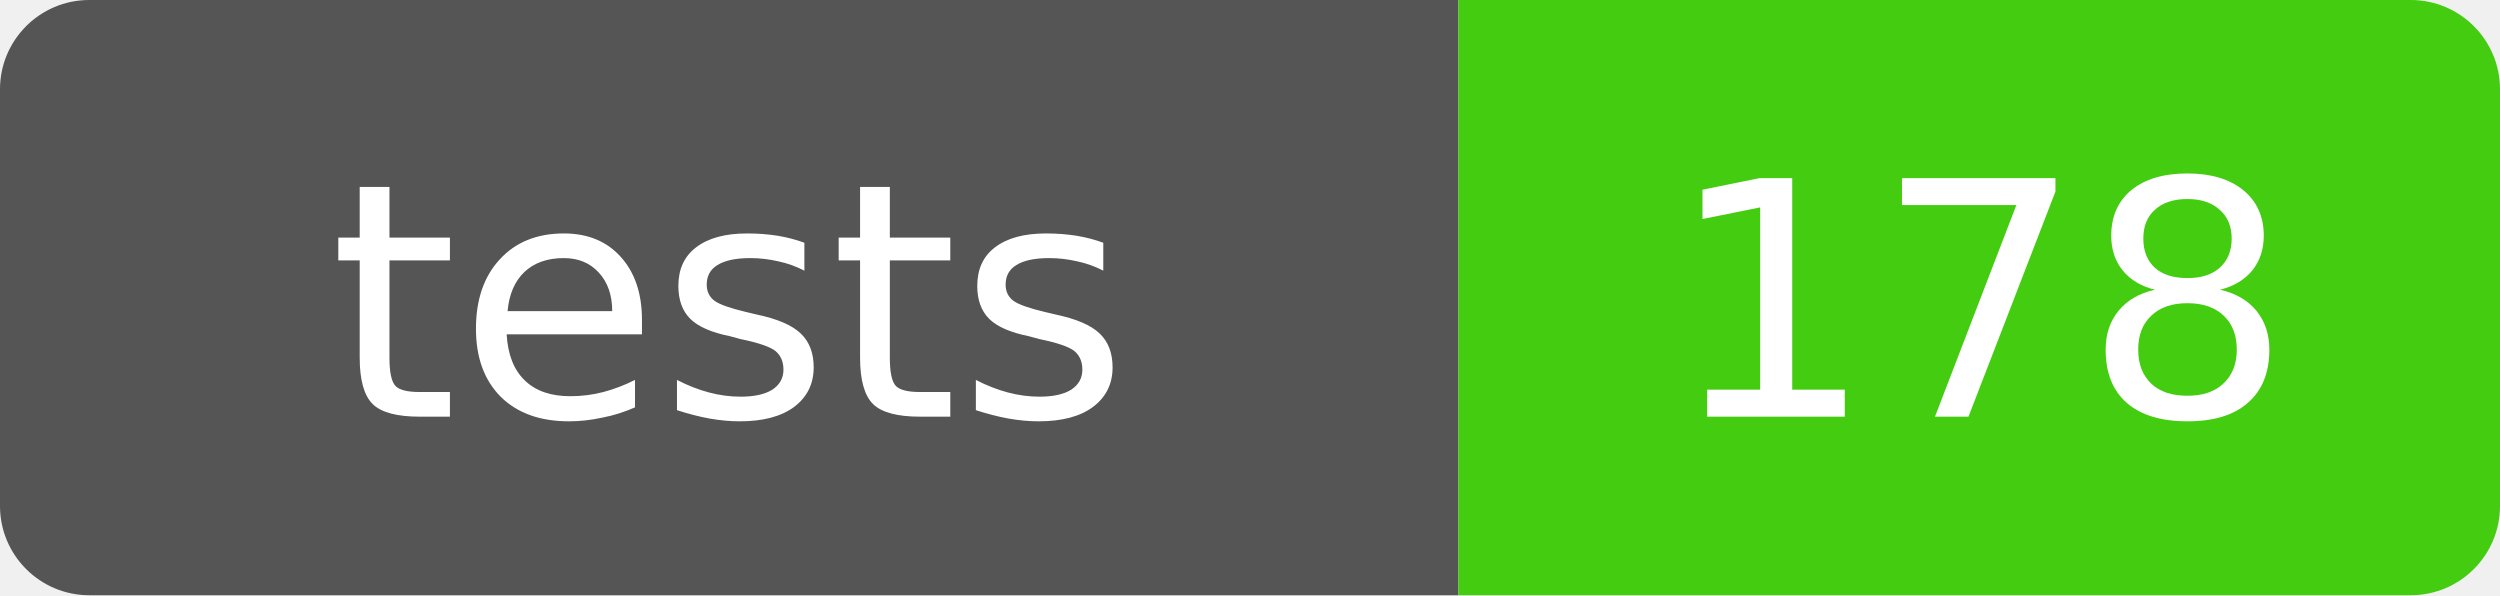
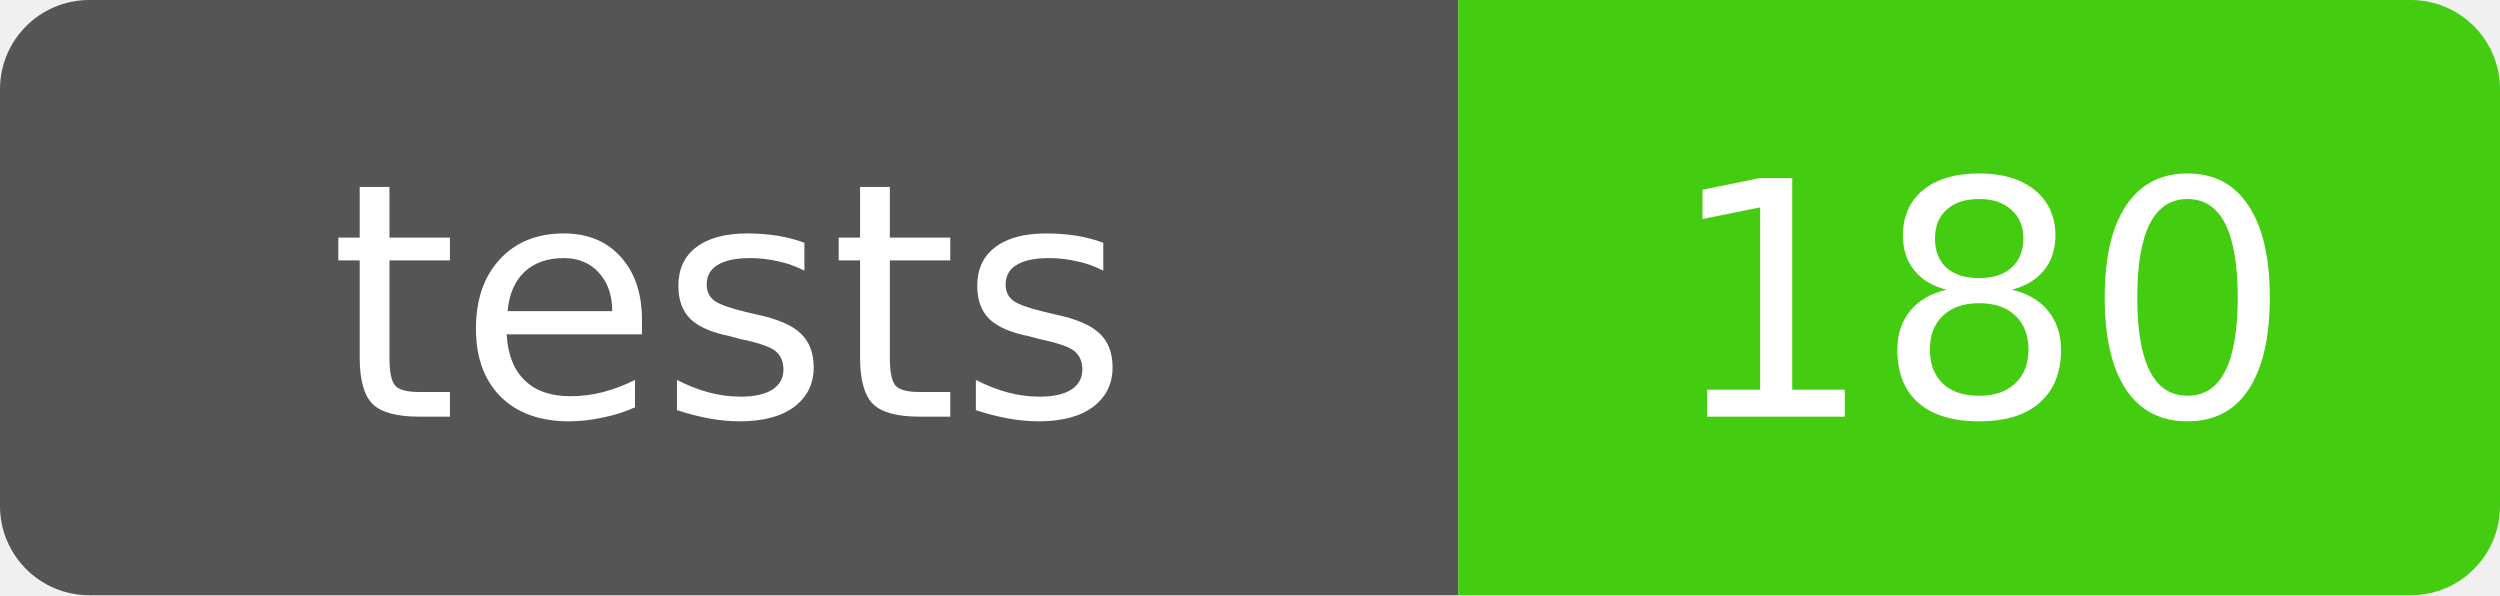
- <svg xmlns="http://www.w3.org/2000/svg" width="84" height="20" role="img" aria-label="tests: 178">
+ <svg xmlns="http://www.w3.org/2000/svg" width="84" height="20" role="img" aria-label="tests: 180">
  <clipPath id="r">
    <rect width="84" height="20" rx="3" />
  </clipPath>
  <g clip-path="url(#r)">
    <path fill="#555" d="M0 0h49v20H0z" />
    <path fill="#4c1" d="M49 0h35v20H49z" />
  </g>
  <g fill="#fff" text-anchor="middle" font-family="Verdana,DejaVu Sans,sans-serif" font-size="11">
    <text x="24.5" y="14">tests</text>
-     <text x="66.5" y="14">178</text>
+     <text x="66.5" y="14">180</text>
  </g>
</svg>
